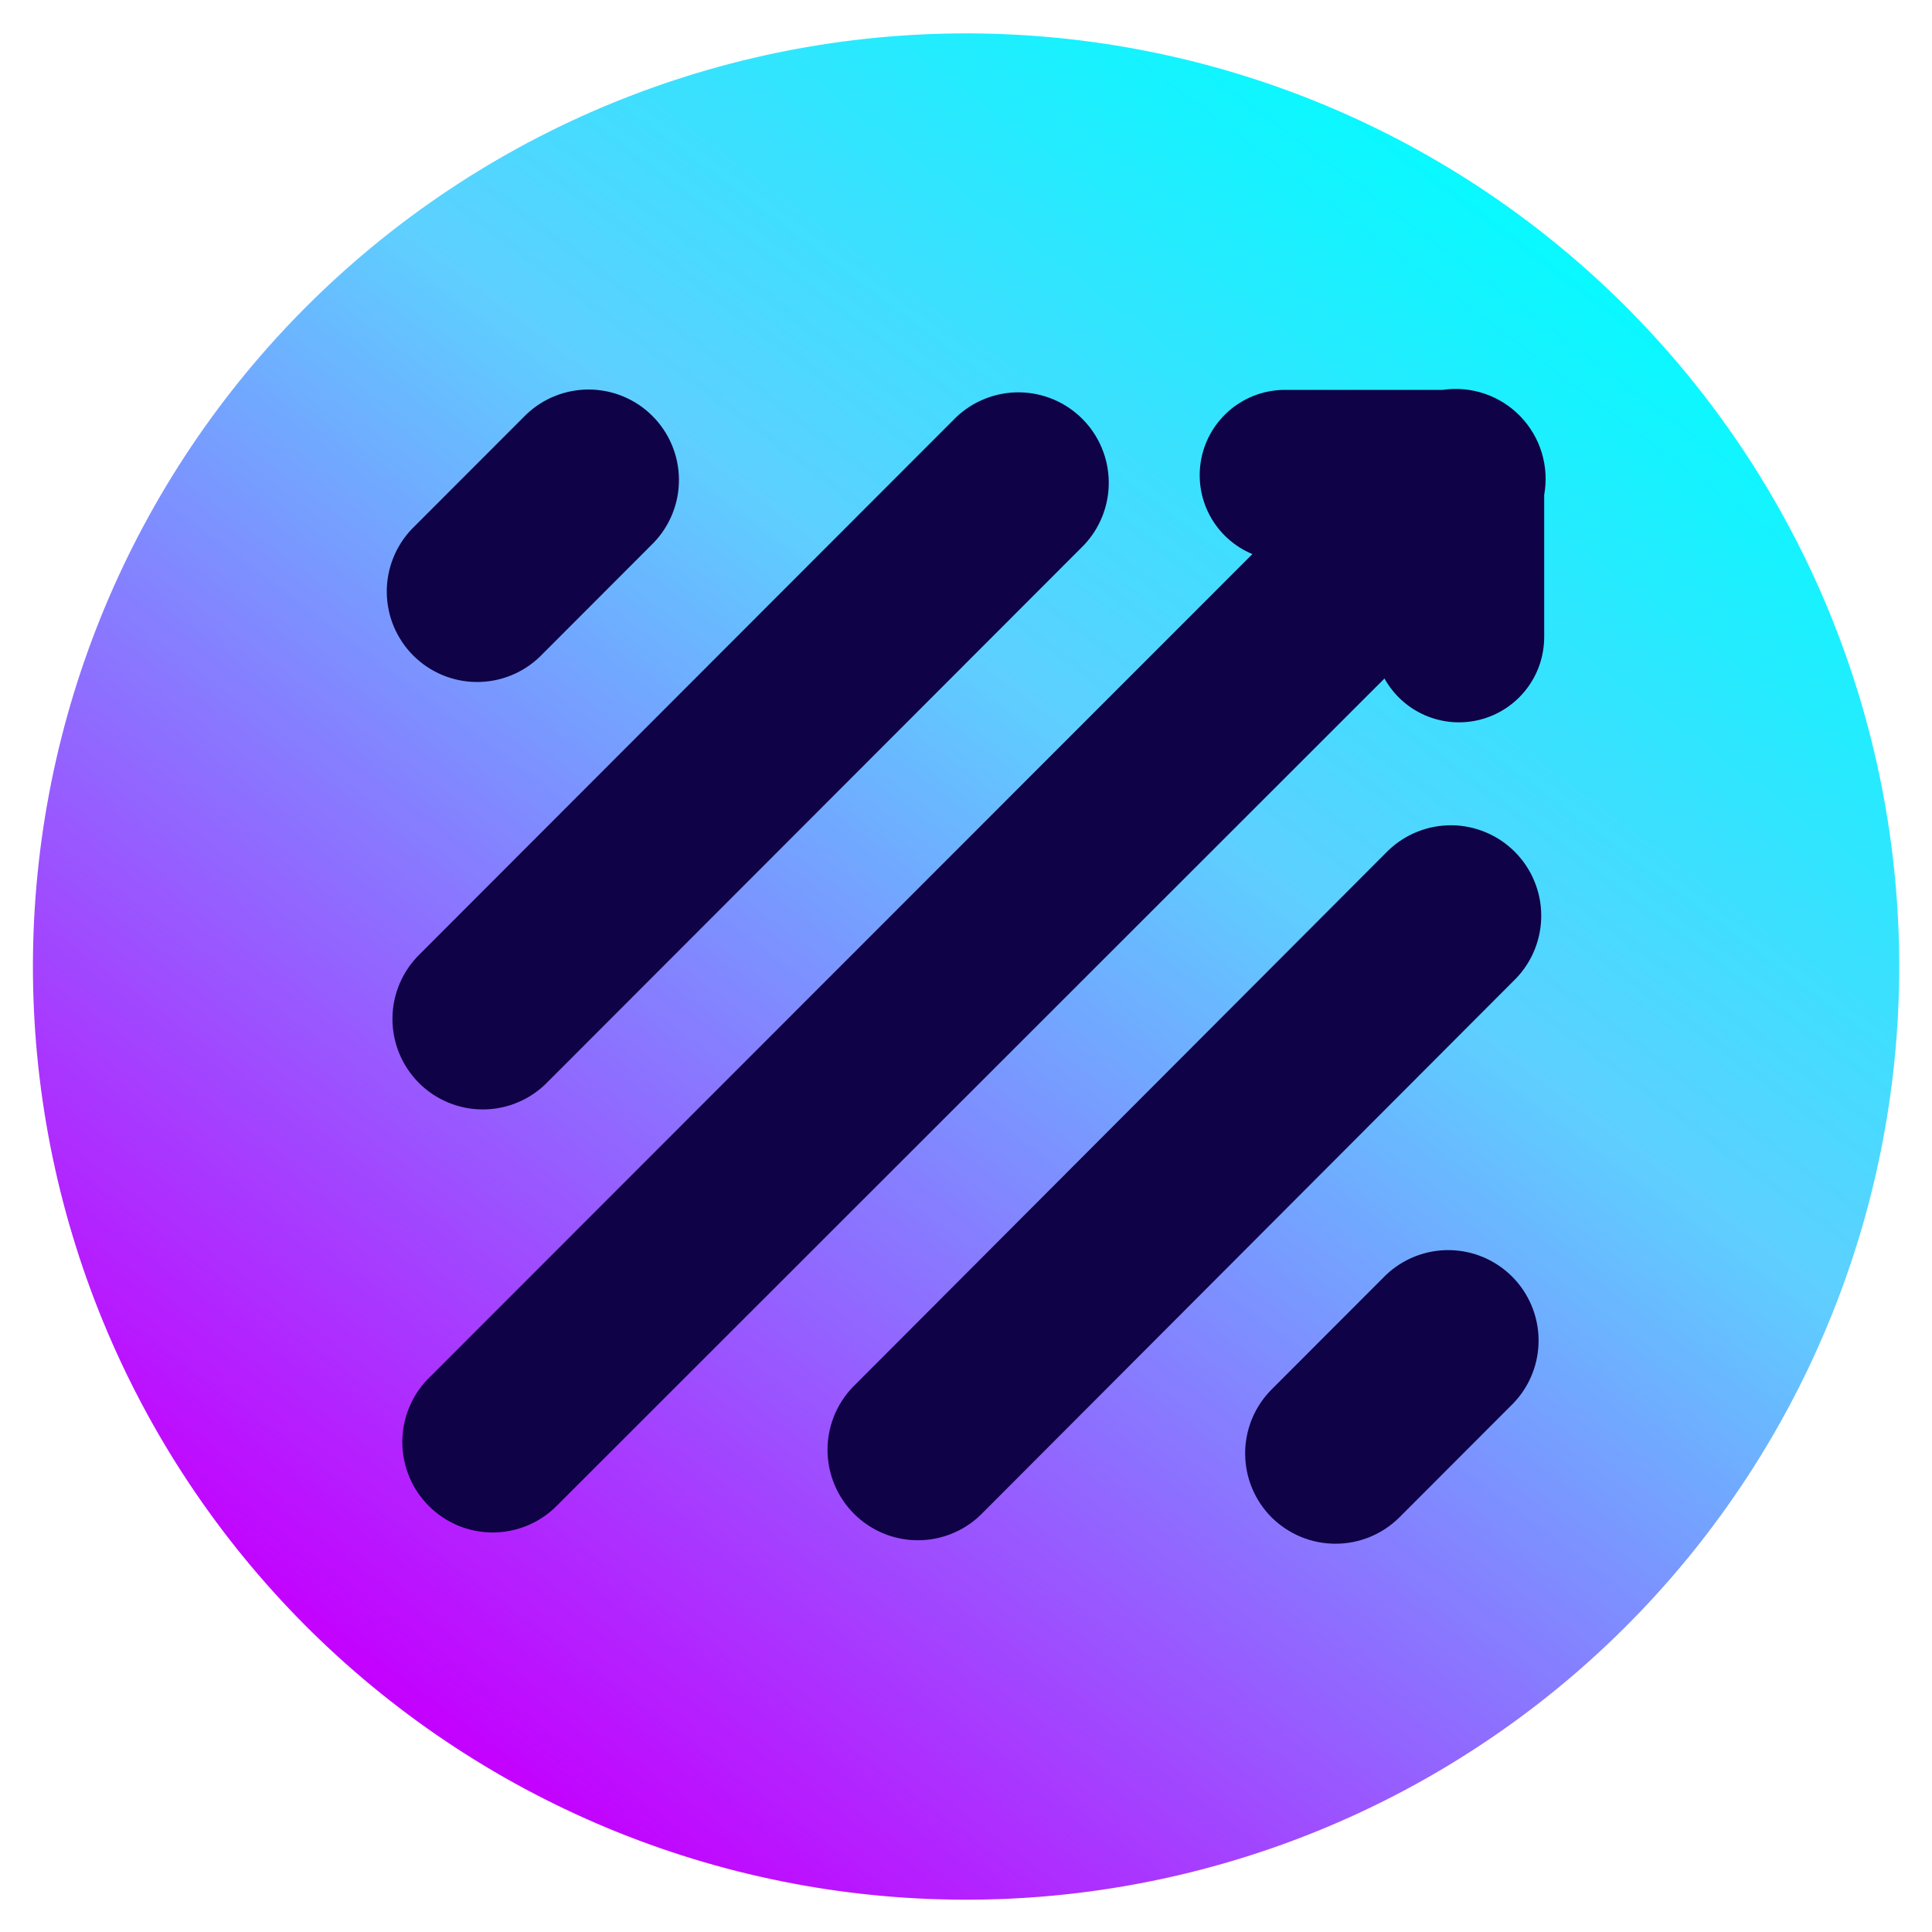
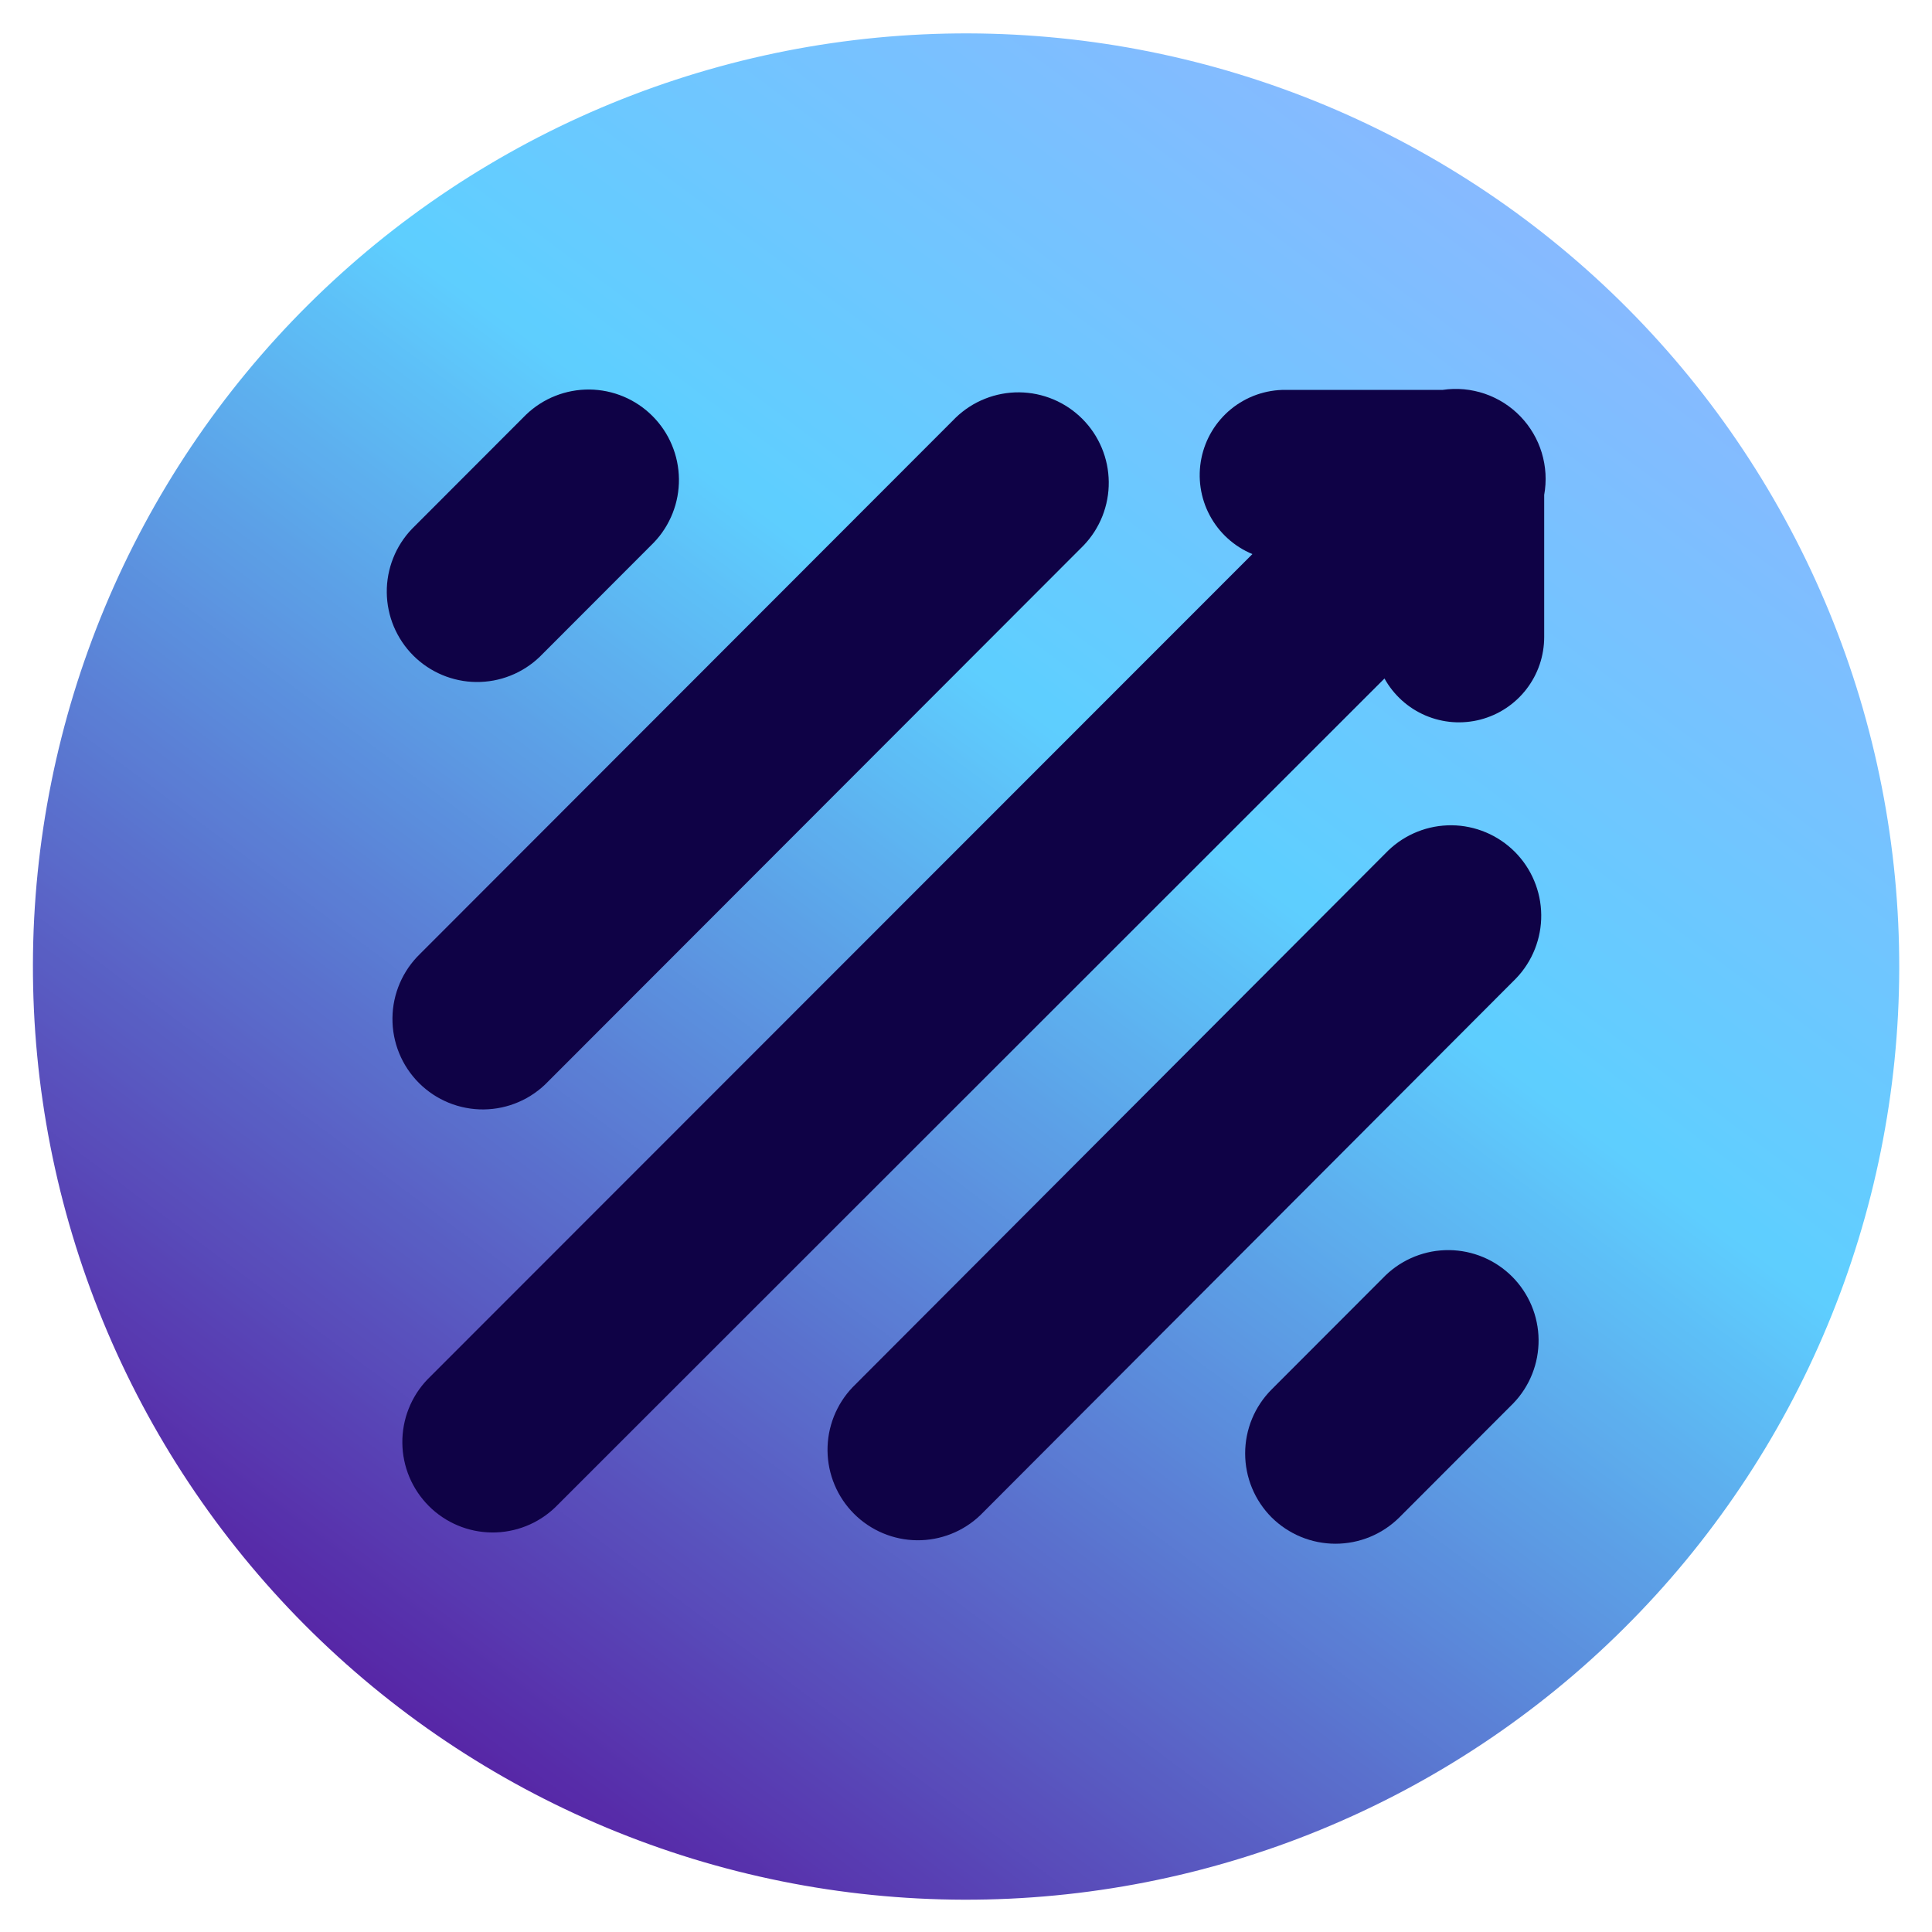
<svg xmlns="http://www.w3.org/2000/svg" xmlns:xlink="http://www.w3.org/1999/xlink" width="375" viewBox="0 0 375 375" height="375" version="1.0">
  <defs>
    <clipPath id="a">
      <path d="M 6 6 L 369 6 L 369 369 L 6 369 Z M 6 6" />
    </clipPath>
    <clipPath id="b">
      <path d="M 224.465 441.078 L -65.957 224.555 L 150.566 -65.863 L 440.984 150.656 Z M 224.465 441.078" />
    </clipPath>
    <clipPath id="c">
      <path d="M 224.465 441.078 L -65.957 224.555 L 150.566 -65.863 L 440.984 150.656 Z M 224.465 441.078" />
    </clipPath>
    <clipPath id="d">
      <path d="M 42.305 79.344 C 44.078 76.969 45.906 74.637 47.793 72.352 C 49.68 70.062 51.621 67.824 53.617 65.633 C 55.613 63.441 57.66 61.301 59.762 59.211 C 61.863 57.117 64.016 55.082 66.215 53.098 C 68.418 51.109 70.664 49.18 72.961 47.305 C 75.258 45.43 77.598 43.613 79.984 41.855 C 82.371 40.094 84.797 38.395 87.266 36.754 C 89.734 35.113 92.242 33.535 94.789 32.016 C 97.336 30.5 99.918 29.043 102.535 27.652 C 105.152 26.262 107.801 24.938 110.484 23.676 C 113.168 22.414 115.879 21.223 118.621 20.094 C 121.363 18.969 124.129 17.906 126.926 16.914 C 129.719 15.926 132.535 15 135.371 14.148 C 138.211 13.297 141.07 12.512 143.945 11.797 C 146.824 11.086 149.715 10.445 152.625 9.871 C 155.535 9.301 158.453 8.801 161.387 8.375 C 164.32 7.949 167.262 7.594 170.215 7.309 C 173.164 7.027 176.121 6.816 179.082 6.676 C 182.043 6.539 185.004 6.473 187.969 6.48 C 190.934 6.488 193.895 6.57 196.855 6.723 C 199.816 6.875 202.77 7.102 205.719 7.398 C 208.668 7.695 211.609 8.066 214.539 8.508 C 217.473 8.949 220.391 9.465 223.297 10.051 C 226.203 10.637 229.094 11.293 231.965 12.02 C 234.84 12.746 237.691 13.543 240.527 14.414 C 243.363 15.281 246.172 16.215 248.961 17.223 C 251.75 18.227 254.512 19.301 257.25 20.441 C 259.984 21.582 262.691 22.793 265.367 24.066 C 268.043 25.34 270.688 26.68 273.297 28.082 C 275.906 29.488 278.484 30.953 281.02 32.484 C 283.559 34.016 286.059 35.605 288.52 37.258 C 290.98 38.91 293.398 40.625 295.777 42.395 C 298.152 44.168 300.484 45.996 302.77 47.883 C 305.059 49.77 307.297 51.711 309.488 53.707 C 311.68 55.703 313.82 57.75 315.91 59.852 C 318 61.953 320.039 64.105 322.023 66.309 C 324.008 68.508 325.941 70.758 327.812 73.055 C 329.688 75.348 331.508 77.691 333.266 80.074 C 335.027 82.461 336.727 84.887 338.367 87.355 C 340.008 89.824 341.586 92.332 343.105 94.879 C 344.621 97.426 346.074 100.008 347.465 102.625 C 348.855 105.242 350.184 107.895 351.445 110.574 C 352.703 113.258 353.898 115.973 355.027 118.711 C 356.152 121.453 357.211 124.223 358.203 127.016 C 359.195 129.809 360.117 132.625 360.973 135.465 C 361.824 138.301 362.609 141.16 363.32 144.039 C 364.035 146.914 364.676 149.809 365.246 152.715 C 365.82 155.625 366.316 158.547 366.746 161.48 C 367.172 164.414 367.527 167.355 367.812 170.305 C 368.094 173.254 368.305 176.211 368.441 179.172 C 368.582 182.133 368.645 185.098 368.641 188.059 C 368.633 191.023 368.551 193.988 368.398 196.949 C 368.246 199.906 368.02 202.863 367.723 205.812 C 367.426 208.762 367.055 211.699 366.613 214.633 C 366.168 217.562 365.656 220.48 365.07 223.387 C 364.484 226.293 363.828 229.184 363.102 232.055 C 362.371 234.93 361.574 237.785 360.707 240.617 C 359.84 243.453 358.902 246.266 357.898 249.055 C 356.891 251.84 355.82 254.602 354.676 257.34 C 353.535 260.074 352.328 262.781 351.055 265.457 C 349.781 268.133 348.441 270.777 347.039 273.387 C 345.633 276 344.168 278.574 342.637 281.113 C 341.105 283.652 339.516 286.152 337.859 288.609 C 336.207 291.07 334.496 293.488 332.723 295.867 C 330.953 298.242 329.125 300.574 327.238 302.863 C 325.352 305.148 323.41 307.387 321.414 309.578 C 319.418 311.77 317.367 313.91 315.266 316 C 313.164 318.094 311.016 320.129 308.812 322.117 C 306.613 324.102 304.363 326.031 302.066 327.906 C 299.77 329.781 297.43 331.598 295.043 333.355 C 292.66 335.117 290.234 336.816 287.762 338.457 C 285.293 340.098 282.789 341.676 280.242 343.195 C 277.695 344.711 275.113 346.168 272.496 347.559 C 269.879 348.949 267.227 350.273 264.543 351.535 C 261.859 352.797 259.148 353.988 256.406 355.117 C 253.668 356.246 250.898 357.305 248.105 358.297 C 245.312 359.285 242.496 360.211 239.656 361.062 C 236.816 361.918 233.961 362.699 231.082 363.414 C 228.207 364.125 225.312 364.766 222.402 365.34 C 219.496 365.91 216.574 366.41 213.641 366.836 C 210.707 367.266 207.766 367.621 204.816 367.902 C 201.863 368.188 198.91 368.395 195.949 368.535 C 192.988 368.672 190.023 368.738 187.059 368.73 C 184.094 368.723 181.133 368.641 178.172 368.488 C 175.211 368.336 172.258 368.109 169.309 367.812 C 166.359 367.516 163.418 367.145 160.488 366.703 C 157.559 366.262 154.637 365.746 151.734 365.16 C 148.828 364.574 145.938 363.918 143.062 363.191 C 140.191 362.465 137.336 361.668 134.5 360.801 C 131.668 359.93 128.855 358.996 126.066 357.988 C 123.277 356.984 120.516 355.91 117.781 354.77 C 115.047 353.629 112.34 352.418 109.664 351.145 C 106.984 349.871 104.344 348.531 101.73 347.129 C 99.121 345.727 96.547 344.258 94.008 342.727 C 91.469 341.195 88.969 339.605 86.508 337.953 C 84.047 336.301 81.629 334.586 79.254 332.816 C 76.879 331.043 74.547 329.215 72.258 327.328 C 69.973 325.441 67.734 323.5 65.543 321.504 C 63.352 319.508 61.211 317.461 59.117 315.359 C 57.027 313.258 54.988 311.105 53.004 308.902 C 51.02 306.703 49.09 304.453 47.215 302.156 C 45.34 299.863 43.523 297.52 41.762 295.137 C 40.004 292.75 38.305 290.324 36.664 287.855 C 35.023 285.387 33.441 282.879 31.926 280.332 C 30.406 277.785 28.953 275.203 27.562 272.586 C 26.172 269.969 24.848 267.316 23.586 264.637 C 22.324 261.953 21.129 259.238 20.004 256.5 C 18.875 253.758 17.816 250.988 16.824 248.195 C 15.832 245.402 14.91 242.586 14.059 239.746 C 13.203 236.91 12.422 234.051 11.707 231.176 C 10.996 228.297 10.352 225.402 9.781 222.496 C 9.211 219.586 8.711 216.664 8.285 213.73 C 7.855 210.801 7.5 207.855 7.219 204.906 C 6.934 201.957 6.723 199 6.586 196.039 C 6.449 193.078 6.383 190.113 6.391 187.152 C 6.398 184.188 6.477 181.223 6.629 178.266 C 6.785 175.305 7.008 172.348 7.309 169.398 C 7.605 166.449 7.977 163.512 8.418 160.578 C 8.859 157.648 9.375 154.73 9.961 151.824 C 10.543 148.918 11.203 146.027 11.93 143.156 C 12.656 140.281 13.453 137.426 14.32 134.594 C 15.188 131.758 16.125 128.945 17.133 126.16 C 18.137 123.371 19.211 120.609 20.352 117.871 C 21.492 115.137 22.699 112.43 23.973 109.754 C 25.25 107.078 26.586 104.434 27.992 101.824 C 29.395 99.211 30.863 96.637 32.395 94.098 C 33.922 91.559 35.516 89.062 37.168 86.602 C 38.82 84.141 40.535 81.723 42.305 79.344 Z M 42.305 79.344" />
    </clipPath>
    <clipPath id="f">
      <path d="M 75 75.387 L 132 75.387 L 132 133 L 75 133 Z M 75 75.387" />
    </clipPath>
    <clipPath id="g">
      <path d="M 241 242 L 299 242 L 299 299.637 L 241 299.637 Z M 241 242" />
    </clipPath>
    <clipPath id="h">
      <path d="M 78 75.387 L 301 75.387 L 301 298 L 78 298 Z M 78 75.387" />
    </clipPath>
    <linearGradient x1="1745.3" gradientTransform="rotate(-53.294 2182.509 5415.43) scale(2.82346)" y1="244.834" x2="1924.852" gradientUnits="userSpaceOnUse" y2="244.834" xlink:type="simple" xlink:actuate="onLoad" id="e" xlink:show="other">
-       <stop stop-color="#C400FF" offset="0" />
-       <stop stop-color="#C400FF" offset=".125" />
-       <stop stop-color="#C400FF" offset=".141" />
-       <stop stop-color="#C301FF" offset=".145" />
-       <stop stop-color="#C303FF" offset=".148" />
-       <stop stop-color="#C204FF" offset=".152" />
-       <stop stop-color="#C106FF" offset=".156" />
-       <stop stop-color="#C008FF" offset=".16" />
-       <stop stop-color="#BF0AFF" offset=".164" />
-       <stop stop-color="#BE0CFF" offset=".168" />
-       <stop stop-color="#BE0DFF" offset=".172" />
-       <stop stop-color="#BD0FFF" offset=".176" />
-       <stop stop-color="#BC11FF" offset=".18" />
-       <stop stop-color="#BB13FF" offset=".184" />
-       <stop stop-color="#BA14FF" offset=".188" />
-       <stop stop-color="#B916FF" offset=".191" />
-       <stop stop-color="#B818FF" offset=".195" />
-       <stop stop-color="#B71AFF" offset=".199" />
-       <stop stop-color="#B71CFF" offset=".203" />
-       <stop stop-color="#B61DFF" offset=".207" />
-       <stop stop-color="#B51FFF" offset=".211" />
-       <stop stop-color="#B421FF" offset=".215" />
-       <stop stop-color="#B323FF" offset=".219" />
-       <stop stop-color="#B224FF" offset=".223" />
-       <stop stop-color="#B126FF" offset=".227" />
-       <stop stop-color="#B028FF" offset=".23" />
-       <stop stop-color="#AF2AFF" offset=".234" />
-       <stop stop-color="#AF2CFF" offset=".238" />
-       <stop stop-color="#AE2DFF" offset=".242" />
-       <stop stop-color="#AD2FFF" offset=".246" />
-       <stop stop-color="#AC31FF" offset=".25" />
-       <stop stop-color="#AB33FF" offset=".254" />
-       <stop stop-color="#AA35FF" offset=".258" />
-       <stop stop-color="#A936FF" offset=".262" />
-       <stop stop-color="#A838FF" offset=".266" />
-       <stop stop-color="#A83AFF" offset=".27" />
-       <stop stop-color="#A73CFF" offset=".273" />
-       <stop stop-color="#A63DFF" offset=".277" />
-       <stop stop-color="#A53FFF" offset=".281" />
-       <stop stop-color="#A441FF" offset=".285" />
-       <stop stop-color="#A343FF" offset=".289" />
-       <stop stop-color="#A245FF" offset=".293" />
-       <stop stop-color="#A146FF" offset=".297" />
-       <stop stop-color="#A148FF" offset=".301" />
-       <stop stop-color="#A04AFF" offset=".305" />
-       <stop stop-color="#9F4CFF" offset=".309" />
-       <stop stop-color="#9E4DFF" offset=".313" />
-       <stop stop-color="#9D4FFF" offset=".316" />
-       <stop stop-color="#9C51FF" offset=".32" />
-       <stop stop-color="#9B53FF" offset=".324" />
-       <stop stop-color="#9A55FF" offset=".328" />
-       <stop stop-color="#9A56FF" offset=".332" />
-       <stop stop-color="#9958FF" offset=".336" />
-       <stop stop-color="#985AFF" offset=".34" />
-       <stop stop-color="#975CFF" offset=".344" />
-       <stop stop-color="#965EFF" offset=".348" />
-       <stop stop-color="#955FFF" offset=".352" />
-       <stop stop-color="#9461FF" offset=".355" />
-       <stop stop-color="#9363FF" offset=".359" />
-       <stop stop-color="#9365FF" offset=".363" />
-       <stop stop-color="#9266FF" offset=".367" />
-       <stop stop-color="#9168FF" offset=".371" />
-       <stop stop-color="#906AFF" offset=".375" />
-       <stop stop-color="#8F6CFF" offset=".379" />
-       <stop stop-color="#8E6EFF" offset=".383" />
-       <stop stop-color="#8D6FFF" offset=".387" />
-       <stop stop-color="#8C71FF" offset=".391" />
-       <stop stop-color="#8B73FF" offset=".395" />
-       <stop stop-color="#8B75FF" offset=".398" />
-       <stop stop-color="#8A76FF" offset=".402" />
-       <stop stop-color="#8978FF" offset=".406" />
-       <stop stop-color="#887AFF" offset=".41" />
-       <stop stop-color="#877CFF" offset=".414" />
-       <stop stop-color="#867EFF" offset=".418" />
-       <stop stop-color="#857FFF" offset=".422" />
-       <stop stop-color="#8481FF" offset=".426" />
-       <stop stop-color="#8483FF" offset=".43" />
-       <stop stop-color="#8385FF" offset=".434" />
-       <stop stop-color="#8287FF" offset=".438" />
-       <stop stop-color="#8188FF" offset=".441" />
-       <stop stop-color="#808AFF" offset=".445" />
-       <stop stop-color="#7F8CFF" offset=".449" />
-       <stop stop-color="#7E8EFF" offset=".453" />
-       <stop stop-color="#7D8FFF" offset=".457" />
-       <stop stop-color="#7D91FF" offset=".461" />
-       <stop stop-color="#7C93FF" offset=".465" />
-       <stop stop-color="#7B95FF" offset=".469" />
-       <stop stop-color="#7A97FF" offset=".473" />
-       <stop stop-color="#7998FF" offset=".477" />
-       <stop stop-color="#789AFF" offset=".48" />
-       <stop stop-color="#779CFF" offset=".484" />
-       <stop stop-color="#769EFF" offset=".488" />
-       <stop stop-color="#769FFF" offset=".492" />
-       <stop stop-color="#75A1FF" offset=".496" />
-       <stop stop-color="#74A3FF" offset=".5" />
-       <stop stop-color="#73A5FF" offset=".504" />
-       <stop stop-color="#72A7FF" offset=".508" />
-       <stop stop-color="#71A8FF" offset=".512" />
-       <stop stop-color="#70AAFF" offset=".516" />
-       <stop stop-color="#6FACFF" offset=".52" />
-       <stop stop-color="#6FAEFF" offset=".523" />
-       <stop stop-color="#6EB0FF" offset=".527" />
-       <stop stop-color="#6DB1FF" offset=".531" />
-       <stop stop-color="#6CB3FF" offset=".535" />
-       <stop stop-color="#6BB5FF" offset=".539" />
-       <stop stop-color="#6AB7FF" offset=".543" />
-       <stop stop-color="#69B8FF" offset=".547" />
-       <stop stop-color="#68BAFF" offset=".551" />
-       <stop stop-color="#67BCFF" offset=".555" />
-       <stop stop-color="#67BEFF" offset=".559" />
-       <stop stop-color="#66C0FF" offset=".563" />
-       <stop stop-color="#65C1FF" offset=".566" />
-       <stop stop-color="#64C3FF" offset=".57" />
-       <stop stop-color="#63C5FF" offset=".574" />
-       <stop stop-color="#62C7FF" offset=".578" />
-       <stop stop-color="#61C8FF" offset=".582" />
-       <stop stop-color="#60CAFF" offset=".586" />
-       <stop stop-color="#60CCFF" offset=".59" />
-       <stop stop-color="#5FCEFF" offset=".594" />
-       <stop stop-color="#5ECFFF" offset=".598" />
-       <stop stop-color="#5CD0FF" offset=".602" />
-       <stop stop-color="#5BD1FF" offset=".605" />
-       <stop stop-color="#5AD1FF" offset=".609" />
-       <stop stop-color="#59D2FF" offset=".613" />
-       <stop stop-color="#57D2FF" offset=".617" />
-       <stop stop-color="#56D3FF" offset=".621" />
-       <stop stop-color="#55D4FF" offset=".625" />
-       <stop stop-color="#53D4FF" offset=".629" />
-       <stop stop-color="#52D5FF" offset=".633" />
-       <stop stop-color="#51D6FF" offset=".637" />
-       <stop stop-color="#50D6FF" offset=".641" />
-       <stop stop-color="#4ED7FF" offset=".645" />
-       <stop stop-color="#4DD7FF" offset=".648" />
-       <stop stop-color="#4CD8FF" offset=".652" />
-       <stop stop-color="#4AD9FF" offset=".656" />
-       <stop stop-color="#49D9FF" offset=".66" />
-       <stop stop-color="#48DAFF" offset=".664" />
-       <stop stop-color="#47DBFF" offset=".668" />
-       <stop stop-color="#45DBFF" offset=".672" />
-       <stop stop-color="#44DCFF" offset=".676" />
-       <stop stop-color="#43DCFF" offset=".68" />
-       <stop stop-color="#41DDFF" offset=".684" />
-       <stop stop-color="#40DEFF" offset=".688" />
-       <stop stop-color="#3FDEFF" offset=".691" />
-       <stop stop-color="#3DDFFF" offset=".695" />
-       <stop stop-color="#3CE0FF" offset=".699" />
-       <stop stop-color="#3BE0FF" offset=".703" />
-       <stop stop-color="#3AE1FF" offset=".707" />
-       <stop stop-color="#38E1FF" offset=".711" />
-       <stop stop-color="#37E2FF" offset=".715" />
-       <stop stop-color="#36E3FF" offset=".719" />
-       <stop stop-color="#34E3FF" offset=".723" />
-       <stop stop-color="#33E4FF" offset=".727" />
-       <stop stop-color="#32E5FF" offset=".73" />
-       <stop stop-color="#31E5FF" offset=".734" />
-       <stop stop-color="#2FE6FF" offset=".738" />
-       <stop stop-color="#2EE7FF" offset=".742" />
-       <stop stop-color="#2DE7FF" offset=".746" />
-       <stop stop-color="#2BE8FF" offset=".75" />
-       <stop stop-color="#2AE8FF" offset=".754" />
-       <stop stop-color="#29E9FF" offset=".758" />
-       <stop stop-color="#28EAFF" offset=".762" />
-       <stop stop-color="#26EAFF" offset=".766" />
-       <stop stop-color="#25EBFF" offset=".77" />
-       <stop stop-color="#24ECFF" offset=".773" />
-       <stop stop-color="#22ECFF" offset=".777" />
-       <stop stop-color="#21EDFF" offset=".781" />
-       <stop stop-color="#20EDFF" offset=".785" />
-       <stop stop-color="#1FEEFF" offset=".789" />
-       <stop stop-color="#1DEFFF" offset=".793" />
-       <stop stop-color="#1CEFFF" offset=".797" />
-       <stop stop-color="#1BF0FF" offset=".801" />
-       <stop stop-color="#19F1FF" offset=".805" />
-       <stop stop-color="#18F1FF" offset=".809" />
-       <stop stop-color="#17F2FF" offset=".813" />
-       <stop stop-color="#16F2FF" offset=".816" />
-       <stop stop-color="#14F3FF" offset=".82" />
-       <stop stop-color="#13F4FF" offset=".824" />
-       <stop stop-color="#12F4FF" offset=".828" />
-       <stop stop-color="#10F5FF" offset=".832" />
-       <stop stop-color="#0FF6FF" offset=".836" />
-       <stop stop-color="#0EF6FF" offset=".84" />
-       <stop stop-color="#0DF7FF" offset=".844" />
-       <stop stop-color="#0BF7FF" offset=".848" />
-       <stop stop-color="#0AF8FF" offset=".852" />
-       <stop stop-color="#0AF8FF" offset=".859" />
-       <stop stop-color="#0AF8FF" offset=".875" />
-       <stop stop-color="#0AF8FF" offset="1" />
+       <stop stop-color="#5726A6" offset="0" />
+       <stop stop-color="#5726A6" offset=".125" />
+       <stop stop-color="#5726A6" offset=".141" />
+       <stop stop-color="#5727A7" offset=".145" />
+       <stop stop-color="#5728A7" offset=".148" />
+       <stop stop-color="#572AA8" offset=".152" />
+       <stop stop-color="#572BA9" offset=".156" />
+       <stop stop-color="#572CA9" offset=".16" />
+       <stop stop-color="#572EAA" offset=".164" />
+       <stop stop-color="#572FAB" offset=".168" />
+       <stop stop-color="#5731AC" offset=".172" />
+       <stop stop-color="#5732AC" offset=".176" />
+       <stop stop-color="#5834AD" offset=".18" />
+       <stop stop-color="#5835AE" offset=".184" />
+       <stop stop-color="#5837AF" offset=".188" />
+       <stop stop-color="#5838B0" offset=".191" />
+       <stop stop-color="#583AB0" offset=".195" />
+       <stop stop-color="#583BB1" offset=".199" />
+       <stop stop-color="#583CB2" offset=".203" />
+       <stop stop-color="#583EB3" offset=".207" />
+       <stop stop-color="#583FB3" offset=".211" />
+       <stop stop-color="#5841B4" offset=".215" />
+       <stop stop-color="#5842B5" offset=".219" />
+       <stop stop-color="#5844B6" offset=".223" />
+       <stop stop-color="#5845B6" offset=".227" />
+       <stop stop-color="#5847B7" offset=".23" />
+       <stop stop-color="#5848B8" offset=".234" />
+       <stop stop-color="#584AB9" offset=".238" />
+       <stop stop-color="#594BBA" offset=".242" />
+       <stop stop-color="#594DBA" offset=".246" />
+       <stop stop-color="#594EBB" offset=".25" />
+       <stop stop-color="#594FBC" offset=".254" />
+       <stop stop-color="#5951BD" offset=".258" />
+       <stop stop-color="#5952BD" offset=".262" />
+       <stop stop-color="#5954BE" offset=".266" />
+       <stop stop-color="#5955BF" offset=".27" />
+       <stop stop-color="#5957C0" offset=".273" />
+       <stop stop-color="#5958C0" offset=".277" />
+       <stop stop-color="#595AC1" offset=".281" />
+       <stop stop-color="#595BC2" offset=".285" />
+       <stop stop-color="#595DC3" offset=".289" />
+       <stop stop-color="#595EC3" offset=".293" />
+       <stop stop-color="#595FC4" offset=".297" />
+       <stop stop-color="#5961C5" offset=".301" />
+       <stop stop-color="#5A62C6" offset=".305" />
+       <stop stop-color="#5A64C7" offset=".309" />
+       <stop stop-color="#5A65C7" offset=".313" />
+       <stop stop-color="#5A67C8" offset=".316" />
+       <stop stop-color="#5A68C9" offset=".32" />
+       <stop stop-color="#5A6ACA" offset=".324" />
+       <stop stop-color="#5A6BCA" offset=".328" />
+       <stop stop-color="#5A6DCB" offset=".332" />
+       <stop stop-color="#5A6ECC" offset=".336" />
+       <stop stop-color="#5A6FCD" offset=".34" />
+       <stop stop-color="#5A71CD" offset=".344" />
+       <stop stop-color="#5A72CE" offset=".348" />
+       <stop stop-color="#5A74CF" offset=".352" />
+       <stop stop-color="#5A75D0" offset=".355" />
+       <stop stop-color="#5A77D0" offset=".359" />
+       <stop stop-color="#5A78D1" offset=".363" />
+       <stop stop-color="#5A7AD2" offset=".367" />
+       <stop stop-color="#5B7BD3" offset=".371" />
+       <stop stop-color="#5B7DD4" offset=".375" />
+       <stop stop-color="#5B7ED4" offset=".379" />
+       <stop stop-color="#5B7FD5" offset=".383" />
+       <stop stop-color="#5B81D6" offset=".387" />
+       <stop stop-color="#5B82D7" offset=".391" />
+       <stop stop-color="#5B84D7" offset=".395" />
+       <stop stop-color="#5B85D8" offset=".398" />
+       <stop stop-color="#5B87D9" offset=".402" />
+       <stop stop-color="#5B88DA" offset=".406" />
+       <stop stop-color="#5B8ADA" offset=".41" />
+       <stop stop-color="#5B8BDB" offset=".414" />
+       <stop stop-color="#5B8DDC" offset=".418" />
+       <stop stop-color="#5B8EDD" offset=".422" />
+       <stop stop-color="#5B8FDE" offset=".426" />
+       <stop stop-color="#5B91DE" offset=".43" />
+       <stop stop-color="#5C92DF" offset=".434" />
+       <stop stop-color="#5C94E0" offset=".438" />
+       <stop stop-color="#5C95E1" offset=".441" />
+       <stop stop-color="#5C97E1" offset=".445" />
+       <stop stop-color="#5C98E2" offset=".449" />
+       <stop stop-color="#5C9AE3" offset=".453" />
+       <stop stop-color="#5C9BE4" offset=".457" />
+       <stop stop-color="#5C9DE4" offset=".461" />
+       <stop stop-color="#5C9EE5" offset=".465" />
+       <stop stop-color="#5C9FE6" offset=".469" />
+       <stop stop-color="#5CA1E7" offset=".473" />
+       <stop stop-color="#5CA2E7" offset=".477" />
+       <stop stop-color="#5CA4E8" offset=".48" />
+       <stop stop-color="#5CA5E9" offset=".484" />
+       <stop stop-color="#5CA7EA" offset=".488" />
+       <stop stop-color="#5CA8EB" offset=".492" />
+       <stop stop-color="#5DAAEB" offset=".496" />
+       <stop stop-color="#5DABEC" offset=".5" />
+       <stop stop-color="#5DADED" offset=".504" />
+       <stop stop-color="#5DAEEE" offset=".508" />
+       <stop stop-color="#5DAFEE" offset=".512" />
+       <stop stop-color="#5DB1EF" offset=".516" />
+       <stop stop-color="#5DB2F0" offset=".52" />
+       <stop stop-color="#5DB4F1" offset=".523" />
+       <stop stop-color="#5DB5F1" offset=".527" />
+       <stop stop-color="#5DB7F2" offset=".531" />
+       <stop stop-color="#5DB8F3" offset=".535" />
+       <stop stop-color="#5DBAF4" offset=".539" />
+       <stop stop-color="#5DBBF5" offset=".543" />
+       <stop stop-color="#5DBDF5" offset=".547" />
+       <stop stop-color="#5DBEF6" offset=".551" />
+       <stop stop-color="#5DBFF7" offset=".555" />
+       <stop stop-color="#5DC1F8" offset=".559" />
+       <stop stop-color="#5EC2F8" offset=".563" />
+       <stop stop-color="#5EC4F9" offset=".566" />
+       <stop stop-color="#5EC5FA" offset=".57" />
+       <stop stop-color="#5EC7FB" offset=".574" />
+       <stop stop-color="#5EC8FB" offset=".578" />
+       <stop stop-color="#5ECAFC" offset=".582" />
+       <stop stop-color="#5ECBFD" offset=".586" />
+       <stop stop-color="#5ECDFE" offset=".59" />
+       <stop stop-color="#5ECEFE" offset=".594" />
+       <stop stop-color="#5ECEFF" offset=".602" />
+       <stop stop-color="#5FCEFF" offset=".605" />
+       <stop stop-color="#60CEFF" offset=".609" />
+       <stop stop-color="#61CEFF" offset=".613" />
+       <stop stop-color="#61CDFF" offset=".617" />
+       <stop stop-color="#62CDFF" offset=".621" />
+       <stop stop-color="#63CDFF" offset=".625" />
+       <stop stop-color="#63CCFF" offset=".629" />
+       <stop stop-color="#64CCFF" offset=".633" />
+       <stop stop-color="#64CCFF" offset=".637" />
+       <stop stop-color="#65CBFF" offset=".641" />
+       <stop stop-color="#66CBFF" offset=".645" />
+       <stop stop-color="#66CBFF" offset=".648" />
+       <stop stop-color="#67CAFF" offset=".652" />
+       <stop stop-color="#67CAFF" offset=".656" />
+       <stop stop-color="#68CAFF" offset=".66" />
+       <stop stop-color="#69C9FF" offset=".664" />
+       <stop stop-color="#69C9FF" offset=".668" />
+       <stop stop-color="#6AC9FF" offset=".672" />
+       <stop stop-color="#6AC8FF" offset=".676" />
+       <stop stop-color="#6BC8FF" offset=".68" />
+       <stop stop-color="#6CC8FF" offset=".684" />
+       <stop stop-color="#6CC8FF" offset=".688" />
+       <stop stop-color="#6DC7FF" offset=".691" />
+       <stop stop-color="#6EC7FF" offset=".695" />
+       <stop stop-color="#6EC7FF" offset=".699" />
+       <stop stop-color="#6FC6FF" offset=".703" />
+       <stop stop-color="#6FC6FF" offset=".707" />
+       <stop stop-color="#70C6FF" offset=".711" />
+       <stop stop-color="#71C5FF" offset=".715" />
+       <stop stop-color="#71C5FF" offset=".719" />
+       <stop stop-color="#72C5FF" offset=".723" />
+       <stop stop-color="#72C4FF" offset=".727" />
+       <stop stop-color="#73C4FF" offset=".73" />
+       <stop stop-color="#74C4FF" offset=".734" />
+       <stop stop-color="#74C3FF" offset=".738" />
+       <stop stop-color="#75C3FF" offset=".742" />
+       <stop stop-color="#75C3FF" offset=".746" />
+       <stop stop-color="#76C2FF" offset=".75" />
+       <stop stop-color="#77C2FF" offset=".754" />
+       <stop stop-color="#77C2FF" offset=".758" />
+       <stop stop-color="#78C1FF" offset=".762" />
+       <stop stop-color="#78C1FF" offset=".766" />
+       <stop stop-color="#79C1FF" offset=".77" />
+       <stop stop-color="#7AC0FF" offset=".773" />
+       <stop stop-color="#7AC0FF" offset=".777" />
+       <stop stop-color="#7BC0FF" offset=".781" />
+       <stop stop-color="#7CBFFF" offset=".785" />
+       <stop stop-color="#7CBFFF" offset=".789" />
+       <stop stop-color="#7DBFFF" offset=".793" />
+       <stop stop-color="#7DBEFF" offset=".797" />
+       <stop stop-color="#7EBEFF" offset=".801" />
+       <stop stop-color="#7FBEFF" offset=".805" />
+       <stop stop-color="#7FBDFF" offset=".809" />
+       <stop stop-color="#80BDFF" offset=".813" />
+       <stop stop-color="#80BDFF" offset=".816" />
+       <stop stop-color="#81BCFF" offset=".82" />
+       <stop stop-color="#82BCFF" offset=".824" />
+       <stop stop-color="#82BCFF" offset=".828" />
+       <stop stop-color="#83BCFF" offset=".832" />
+       <stop stop-color="#83BBFF" offset=".836" />
+       <stop stop-color="#84BBFF" offset=".84" />
+       <stop stop-color="#85BBFF" offset=".844" />
+       <stop stop-color="#85BAFF" offset=".848" />
+       <stop stop-color="#86BAFF" offset=".852" />
+       <stop stop-color="#86BAFF" offset=".859" />
+       <stop stop-color="#86BAFF" offset=".875" />
+       <stop stop-color="#86BAFF" offset="1" />
    </linearGradient>
  </defs>
  <g clip-path="url(#a)">
    <g clip-path="url(#b)">
      <g clip-path="url(#c)">
        <g clip-path="url(#d)">
          <path fill="url(#e)" d="M -167.211 239.312 L 239.223 542.332 L 542.242 135.898 L 135.805 -167.121 Z M -167.211 239.312" />
        </g>
      </g>
    </g>
  </g>
  <g clip-path="url(#f)">
    <path fill="#0F0246" d="M 79.961 102.656 L 102.094 80.5 C 102.504 80.105 102.93 79.734 103.375 79.383 C 103.82 79.031 104.281 78.699 104.758 78.395 C 105.234 78.086 105.727 77.805 106.23 77.543 C 106.734 77.285 107.25 77.051 107.777 76.844 C 108.305 76.633 108.84 76.449 109.387 76.293 C 109.93 76.137 110.48 76.004 111.039 75.902 C 111.598 75.797 112.156 75.723 112.723 75.672 C 113.285 75.625 113.852 75.602 114.422 75.605 C 114.988 75.613 115.551 75.645 116.117 75.707 C 116.68 75.766 117.238 75.855 117.793 75.969 C 118.352 76.086 118.898 76.227 119.441 76.395 C 119.98 76.562 120.512 76.758 121.035 76.977 C 121.559 77.195 122.07 77.441 122.57 77.711 C 123.066 77.98 123.551 78.273 124.023 78.59 C 124.492 78.906 124.949 79.246 125.387 79.605 C 125.824 79.969 126.242 80.348 126.645 80.75 C 127.043 81.152 127.426 81.57 127.785 82.008 C 128.145 82.445 128.484 82.902 128.801 83.371 C 129.117 83.844 129.41 84.328 129.68 84.828 C 129.949 85.328 130.191 85.84 130.41 86.363 C 130.633 86.887 130.824 87.418 130.992 87.961 C 131.16 88.504 131.305 89.051 131.418 89.609 C 131.531 90.164 131.621 90.723 131.68 91.289 C 131.742 91.852 131.773 92.418 131.781 92.988 C 131.785 93.555 131.766 94.121 131.715 94.688 C 131.668 95.25 131.59 95.812 131.488 96.371 C 131.383 96.93 131.254 97.48 131.098 98.027 C 130.938 98.57 130.754 99.109 130.547 99.637 C 130.34 100.164 130.105 100.68 129.844 101.184 C 129.586 101.691 129.305 102.18 128.996 102.66 C 128.691 103.137 128.363 103.598 128.012 104.043 C 127.66 104.488 127.285 104.918 126.895 105.324 L 104.762 127.484 C 104.352 127.879 103.926 128.25 103.48 128.602 C 103.035 128.953 102.574 129.281 102.098 129.59 C 101.617 129.895 101.129 130.18 100.625 130.438 C 100.121 130.699 99.605 130.93 99.078 131.141 C 98.551 131.352 98.012 131.531 97.469 131.691 C 96.926 131.848 96.371 131.977 95.816 132.082 C 95.258 132.184 94.695 132.262 94.133 132.309 C 93.566 132.359 93 132.383 92.434 132.375 C 91.867 132.371 91.301 132.336 90.738 132.277 C 90.176 132.215 89.613 132.129 89.059 132.012 C 88.504 131.898 87.957 131.754 87.414 131.586 C 86.871 131.418 86.34 131.227 85.816 131.004 C 85.297 130.785 84.785 130.539 84.285 130.27 C 83.785 130 83.301 129.707 82.832 129.391 C 82.359 129.074 81.906 128.738 81.469 128.375 C 81.031 128.016 80.609 127.637 80.211 127.234 C 79.809 126.832 79.43 126.414 79.066 125.973 C 78.707 125.535 78.371 125.082 78.055 124.609 C 77.738 124.141 77.445 123.652 77.176 123.152 C 76.906 122.652 76.66 122.145 76.441 121.621 C 76.223 121.098 76.027 120.562 75.859 120.02 C 75.691 119.48 75.551 118.93 75.438 118.375 C 75.32 117.82 75.234 117.258 75.172 116.695 C 75.113 116.129 75.078 115.562 75.074 114.996 C 75.066 114.43 75.09 113.863 75.137 113.297 C 75.188 112.73 75.266 112.168 75.367 111.613 C 75.473 111.055 75.602 110.5 75.758 109.957 C 75.914 109.41 76.098 108.875 76.309 108.348 C 76.516 107.82 76.75 107.301 77.008 106.797 C 77.27 106.293 77.551 105.801 77.855 105.324 C 78.164 104.848 78.492 104.387 78.844 103.938 C 79.195 103.492 79.566 103.066 79.961 102.656 Z M 79.961 102.656" />
  </g>
  <path fill="#0F0246" d="M 81.566 185.113 L 185.523 81.047 C 185.93 80.652 186.359 80.281 186.805 79.93 C 187.25 79.578 187.711 79.246 188.188 78.941 C 188.664 78.633 189.152 78.352 189.66 78.09 C 190.164 77.832 190.68 77.598 191.207 77.391 C 191.734 77.18 192.27 76.996 192.812 76.84 C 193.359 76.684 193.91 76.551 194.469 76.449 C 195.023 76.344 195.586 76.27 196.152 76.219 C 196.715 76.168 197.281 76.148 197.848 76.152 C 198.414 76.16 198.98 76.191 199.543 76.254 C 200.109 76.312 200.668 76.402 201.223 76.516 C 201.777 76.633 202.328 76.773 202.867 76.941 C 203.41 77.109 203.941 77.305 204.465 77.523 C 204.988 77.742 205.496 77.988 205.996 78.258 C 206.496 78.527 206.98 78.82 207.453 79.137 C 207.922 79.453 208.375 79.793 208.812 80.152 C 209.254 80.512 209.672 80.895 210.074 81.297 C 210.473 81.699 210.855 82.117 211.215 82.555 C 211.574 82.992 211.914 83.449 212.23 83.918 C 212.547 84.391 212.836 84.875 213.105 85.375 C 213.375 85.875 213.621 86.387 213.84 86.91 C 214.059 87.434 214.254 87.965 214.422 88.508 C 214.59 89.051 214.73 89.598 214.848 90.156 C 214.961 90.711 215.047 91.27 215.109 91.836 C 215.168 92.398 215.203 92.965 215.207 93.531 C 215.215 94.102 215.191 94.668 215.145 95.234 C 215.094 95.797 215.02 96.359 214.914 96.918 C 214.812 97.477 214.68 98.027 214.523 98.574 C 214.367 99.117 214.184 99.656 213.977 100.184 C 213.766 100.711 213.531 101.227 213.273 101.73 C 213.016 102.238 212.73 102.727 212.426 103.207 C 212.117 103.684 211.789 104.145 211.438 104.59 C 211.086 105.035 210.715 105.465 210.324 105.871 L 106.367 209.941 C 105.965 210.363 105.539 210.762 105.098 211.141 C 104.656 211.516 104.195 211.871 103.715 212.203 C 103.238 212.535 102.746 212.844 102.238 213.129 C 101.727 213.41 101.207 213.668 100.672 213.898 C 100.137 214.129 99.594 214.336 99.039 214.512 C 98.484 214.688 97.922 214.836 97.355 214.957 C 96.785 215.078 96.211 215.172 95.633 215.234 C 95.055 215.297 94.473 215.332 93.891 215.34 C 93.309 215.344 92.73 215.324 92.148 215.27 C 91.57 215.219 90.996 215.137 90.422 215.027 C 89.852 214.918 89.285 214.781 88.73 214.617 C 88.172 214.449 87.621 214.258 87.082 214.039 C 86.543 213.816 86.02 213.57 85.504 213.297 C 84.988 213.027 84.492 212.727 84.004 212.406 C 83.52 212.082 83.055 211.738 82.602 211.367 C 82.152 211 81.723 210.609 81.312 210.199 C 80.898 209.785 80.508 209.355 80.141 208.902 C 79.773 208.453 79.426 207.984 79.105 207.5 C 78.781 207.016 78.484 206.516 78.211 206 C 77.941 205.484 77.695 204.957 77.473 204.418 C 77.254 203.879 77.062 203.328 76.895 202.77 C 76.73 202.211 76.594 201.648 76.484 201.074 C 76.375 200.504 76.293 199.926 76.242 199.348 C 76.191 198.766 76.168 198.184 76.176 197.602 C 76.18 197.02 76.215 196.438 76.277 195.859 C 76.344 195.281 76.434 194.707 76.555 194.137 C 76.676 193.566 76.824 193.004 77 192.449 C 77.18 191.895 77.383 191.348 77.613 190.812 C 77.844 190.281 78.102 189.758 78.383 189.25 C 78.668 188.738 78.973 188.246 79.305 187.766 C 79.637 187.289 79.992 186.828 80.371 186.383 C 80.746 185.941 81.145 185.52 81.566 185.113 Z M 81.566 185.113" />
  <g clip-path="url(#g)">
    <path fill="#0F0246" d="M 293.75 272.363 L 271.617 294.523 C 271.211 294.926 270.785 295.309 270.34 295.672 C 269.895 296.035 269.434 296.375 268.953 296.695 C 268.477 297.012 267.984 297.305 267.477 297.574 C 266.973 297.844 266.453 298.09 265.922 298.309 C 265.391 298.527 264.852 298.719 264.305 298.883 C 263.754 299.051 263.199 299.188 262.633 299.301 C 262.07 299.41 261.504 299.496 260.934 299.551 C 260.363 299.609 259.789 299.637 259.215 299.637 C 258.645 299.637 258.07 299.609 257.5 299.551 C 256.93 299.496 256.363 299.41 255.801 299.301 C 255.234 299.188 254.68 299.051 254.129 298.883 C 253.582 298.719 253.043 298.527 252.512 298.309 C 251.98 298.09 251.461 297.844 250.957 297.574 C 250.449 297.305 249.957 297.012 249.48 296.695 C 249 296.375 248.539 296.035 248.094 295.672 C 247.648 295.309 247.223 294.926 246.816 294.523 C 246.41 294.113 246.023 293.691 245.66 293.246 C 245.297 292.801 244.957 292.34 244.637 291.859 C 244.316 291.383 244.023 290.891 243.75 290.383 C 243.48 289.875 243.234 289.355 243.016 288.824 C 242.797 288.297 242.602 287.754 242.438 287.203 C 242.27 286.652 242.129 286.098 242.02 285.531 C 241.906 284.969 241.824 284.402 241.766 283.828 C 241.711 283.258 241.684 282.684 241.684 282.109 C 241.684 281.535 241.711 280.961 241.766 280.387 C 241.824 279.816 241.906 279.246 242.02 278.684 C 242.129 278.121 242.27 277.562 242.438 277.012 C 242.602 276.461 242.797 275.922 243.016 275.391 C 243.234 274.859 243.48 274.34 243.75 273.832 C 244.023 273.324 244.316 272.832 244.637 272.355 C 244.957 271.879 245.297 271.414 245.66 270.973 C 246.023 270.527 246.41 270.102 246.816 269.695 L 268.949 247.535 C 269.359 247.145 269.785 246.77 270.23 246.418 C 270.676 246.066 271.137 245.738 271.613 245.43 C 272.094 245.125 272.582 244.84 273.086 244.582 C 273.59 244.324 274.105 244.09 274.633 243.879 C 275.16 243.672 275.695 243.488 276.242 243.332 C 276.785 243.172 277.34 243.043 277.895 242.938 C 278.453 242.836 279.016 242.758 279.578 242.711 C 280.145 242.66 280.711 242.641 281.277 242.645 C 281.844 242.652 282.41 242.684 282.973 242.746 C 283.535 242.805 284.098 242.895 284.652 243.008 C 285.207 243.125 285.754 243.266 286.297 243.434 C 286.84 243.602 287.371 243.797 287.895 244.016 C 288.414 244.234 288.926 244.48 289.426 244.75 C 289.926 245.02 290.41 245.312 290.879 245.629 C 291.352 245.945 291.805 246.285 292.242 246.645 C 292.68 247.004 293.102 247.387 293.5 247.785 C 293.902 248.188 294.281 248.609 294.641 249.047 C 295.004 249.484 295.34 249.941 295.656 250.41 C 295.973 250.883 296.266 251.367 296.535 251.867 C 296.805 252.367 297.051 252.879 297.27 253.402 C 297.488 253.926 297.684 254.457 297.852 255 C 298.02 255.543 298.16 256.09 298.273 256.645 C 298.391 257.203 298.477 257.762 298.539 258.328 C 298.598 258.891 298.633 259.457 298.637 260.023 C 298.645 260.594 298.621 261.16 298.57 261.723 C 298.523 262.289 298.445 262.852 298.344 263.41 C 298.238 263.969 298.109 264.52 297.953 265.062 C 297.797 265.609 297.613 266.145 297.402 266.676 C 297.195 267.203 296.961 267.719 296.703 268.223 C 296.441 268.727 296.16 269.219 295.855 269.695 C 295.547 270.176 295.219 270.637 294.867 271.082 C 294.516 271.527 294.145 271.953 293.75 272.363 Z M 293.75 272.363" />
  </g>
  <path fill="#0F0246" d="M 294.266 189.906 L 190.309 294.07 C 189.898 294.465 189.473 294.836 189.027 295.188 C 188.582 295.539 188.121 295.871 187.645 296.176 C 187.168 296.484 186.676 296.766 186.172 297.027 C 185.668 297.285 185.152 297.52 184.625 297.727 C 184.098 297.938 183.562 298.121 183.016 298.277 C 182.473 298.434 181.922 298.566 181.363 298.668 C 180.805 298.773 180.246 298.848 179.68 298.898 C 179.117 298.949 178.551 298.969 177.984 298.965 C 177.414 298.957 176.852 298.926 176.285 298.863 C 175.723 298.805 175.164 298.715 174.609 298.602 C 174.055 298.484 173.504 298.344 172.961 298.176 C 172.422 298.008 171.891 297.812 171.367 297.594 C 170.844 297.375 170.332 297.129 169.832 296.859 C 169.336 296.59 168.852 296.297 168.379 295.98 C 167.91 295.664 167.453 295.324 167.016 294.965 C 166.578 294.605 166.16 294.223 165.758 293.82 C 165.359 293.418 164.977 293 164.617 292.562 C 164.258 292.125 163.918 291.668 163.602 291.199 C 163.285 290.727 162.992 290.242 162.723 289.742 C 162.453 289.242 162.211 288.73 161.992 288.207 C 161.77 287.684 161.578 287.152 161.41 286.609 C 161.242 286.066 161.102 285.52 160.984 284.961 C 160.871 284.406 160.781 283.848 160.723 283.281 C 160.66 282.719 160.629 282.152 160.621 281.582 C 160.617 281.016 160.637 280.449 160.688 279.883 C 160.734 279.32 160.812 278.758 160.914 278.199 C 161.02 277.641 161.148 277.09 161.309 276.543 C 161.465 276 161.648 275.461 161.855 274.934 C 162.066 274.406 162.297 273.891 162.559 273.387 C 162.816 272.879 163.098 272.391 163.406 271.91 C 163.711 271.434 164.043 270.973 164.391 270.527 C 164.742 270.082 165.117 269.652 165.508 269.246 L 269.465 165.078 C 269.875 164.688 270.301 164.312 270.746 163.961 C 271.191 163.609 271.652 163.281 272.129 162.973 C 272.605 162.668 273.098 162.383 273.602 162.125 C 274.105 161.867 274.621 161.633 275.148 161.422 C 275.676 161.215 276.211 161.031 276.758 160.871 C 277.301 160.715 277.852 160.586 278.41 160.48 C 278.969 160.379 279.527 160.301 280.094 160.254 C 280.656 160.203 281.223 160.18 281.789 160.188 C 282.359 160.191 282.922 160.227 283.488 160.285 C 284.051 160.348 284.609 160.434 285.164 160.551 C 285.719 160.664 286.27 160.809 286.809 160.977 C 287.352 161.145 287.883 161.336 288.406 161.559 C 288.93 161.777 289.441 162.023 289.941 162.293 C 290.438 162.562 290.922 162.855 291.395 163.172 C 291.863 163.488 292.32 163.824 292.758 164.188 C 293.195 164.547 293.613 164.93 294.016 165.328 C 294.414 165.73 294.797 166.152 295.156 166.59 C 295.516 167.027 295.855 167.48 296.172 167.953 C 296.488 168.426 296.781 168.91 297.051 169.41 C 297.32 169.91 297.562 170.422 297.781 170.945 C 298.004 171.465 298.195 172 298.363 172.543 C 298.531 173.082 298.672 173.633 298.789 174.188 C 298.902 174.746 298.992 175.305 299.051 175.867 C 299.113 176.434 299.145 177 299.152 177.566 C 299.156 178.133 299.137 178.699 299.086 179.266 C 299.039 179.832 298.961 180.395 298.855 180.953 C 298.754 181.508 298.625 182.062 298.465 182.605 C 298.309 183.152 298.125 183.688 297.918 184.215 C 297.707 184.742 297.477 185.262 297.215 185.766 C 296.957 186.27 296.676 186.762 296.367 187.238 C 296.062 187.715 295.73 188.18 295.383 188.625 C 295.031 189.07 294.656 189.496 294.266 189.906 Z M 294.266 189.906" />
  <g clip-path="url(#h)">
    <path fill="#0F0246" d="M 299.727 96.062 L 299.727 123.625 C 299.727 124.535 299.652 125.441 299.504 126.34 C 299.355 127.238 299.137 128.121 298.844 128.984 C 298.551 129.844 298.188 130.676 297.758 131.48 C 297.324 132.281 296.832 133.047 296.277 133.766 C 295.719 134.488 295.109 135.156 294.441 135.777 C 293.773 136.398 293.062 136.961 292.301 137.461 C 291.543 137.965 290.746 138.402 289.914 138.77 C 289.082 139.141 288.227 139.441 287.348 139.672 C 286.465 139.902 285.57 140.055 284.664 140.137 C 283.758 140.219 282.852 140.227 281.945 140.16 C 281.035 140.09 280.141 139.949 279.258 139.73 C 278.371 139.516 277.512 139.227 276.676 138.871 C 275.84 138.512 275.035 138.086 274.27 137.598 C 273.504 137.105 272.781 136.555 272.105 135.945 C 271.43 135.336 270.809 134.672 270.242 133.961 C 269.672 133.246 269.168 132.492 268.727 131.695 L 107.781 292.559 C 107.371 292.953 106.945 293.324 106.5 293.676 C 106.055 294.027 105.594 294.359 105.117 294.664 C 104.637 294.973 104.148 295.254 103.645 295.516 C 103.141 295.773 102.625 296.008 102.098 296.215 C 101.57 296.426 101.035 296.609 100.488 296.766 C 99.945 296.922 99.391 297.055 98.836 297.156 C 98.277 297.262 97.715 297.336 97.152 297.387 C 96.586 297.438 96.02 297.457 95.453 297.453 C 94.887 297.445 94.32 297.414 93.758 297.352 C 93.195 297.293 92.633 297.203 92.078 297.09 C 91.523 296.973 90.977 296.832 90.434 296.664 C 89.891 296.496 89.359 296.301 88.836 296.082 C 88.316 295.863 87.805 295.617 87.305 295.348 C 86.805 295.078 86.32 294.785 85.852 294.469 C 85.379 294.152 84.926 293.812 84.488 293.453 C 84.051 293.094 83.629 292.711 83.23 292.309 C 82.828 291.906 82.449 291.488 82.09 291.051 C 81.727 290.613 81.391 290.156 81.074 289.688 C 80.758 289.215 80.465 288.73 80.195 288.23 C 79.926 287.73 79.68 287.219 79.461 286.695 C 79.242 286.172 79.047 285.641 78.879 285.098 C 78.711 284.555 78.57 284.008 78.457 283.449 C 78.34 282.895 78.254 282.336 78.191 281.77 C 78.133 281.207 78.098 280.641 78.094 280.074 C 78.086 279.504 78.109 278.938 78.16 278.371 C 78.207 277.809 78.285 277.246 78.387 276.688 C 78.492 276.129 78.621 275.578 78.777 275.031 C 78.934 274.488 79.117 273.949 79.328 273.422 C 79.535 272.895 79.77 272.379 80.027 271.875 C 80.289 271.367 80.57 270.879 80.875 270.398 C 81.184 269.922 81.512 269.461 81.863 269.016 C 82.215 268.57 82.586 268.141 82.98 267.734 L 243.09 107.547 C 242.211 107.18 241.367 106.746 240.562 106.234 C 239.758 105.727 239 105.148 238.297 104.508 C 237.59 103.871 236.945 103.172 236.359 102.422 C 235.773 101.668 235.254 100.871 234.809 100.031 C 234.359 99.191 233.984 98.316 233.688 97.41 C 233.391 96.504 233.172 95.582 233.035 94.637 C 232.898 93.695 232.84 92.746 232.867 91.793 C 232.891 90.84 233 89.895 233.188 88.961 C 233.375 88.027 233.645 87.113 233.988 86.227 C 234.336 85.336 234.754 84.484 235.246 83.668 C 235.738 82.852 236.297 82.086 236.922 81.367 C 237.547 80.645 238.23 79.984 238.969 79.383 C 239.707 78.781 240.492 78.25 241.324 77.785 C 242.156 77.316 243.02 76.926 243.922 76.609 C 244.82 76.293 245.738 76.059 246.676 75.902 C 247.617 75.742 248.562 75.668 249.516 75.676 L 280.035 75.676 C 280.715 75.574 281.402 75.516 282.09 75.496 C 282.781 75.477 283.469 75.5 284.156 75.562 C 284.844 75.625 285.523 75.73 286.195 75.875 C 286.871 76.02 287.535 76.199 288.188 76.422 C 288.84 76.645 289.477 76.906 290.102 77.207 C 290.723 77.504 291.324 77.836 291.906 78.207 C 292.488 78.578 293.047 78.98 293.582 79.418 C 294.117 79.852 294.621 80.32 295.102 80.816 C 295.582 81.312 296.031 81.836 296.445 82.383 C 296.863 82.934 297.246 83.504 297.598 84.102 C 297.945 84.695 298.262 85.309 298.539 85.941 C 298.812 86.574 299.055 87.219 299.254 87.879 C 299.453 88.543 299.613 89.211 299.734 89.891 C 299.855 90.57 299.938 91.254 299.977 91.945 C 300.016 92.633 300.016 93.324 299.973 94.012 C 299.93 94.699 299.848 95.383 299.727 96.062 Z M 299.727 96.062" />
  </g>
</svg>
